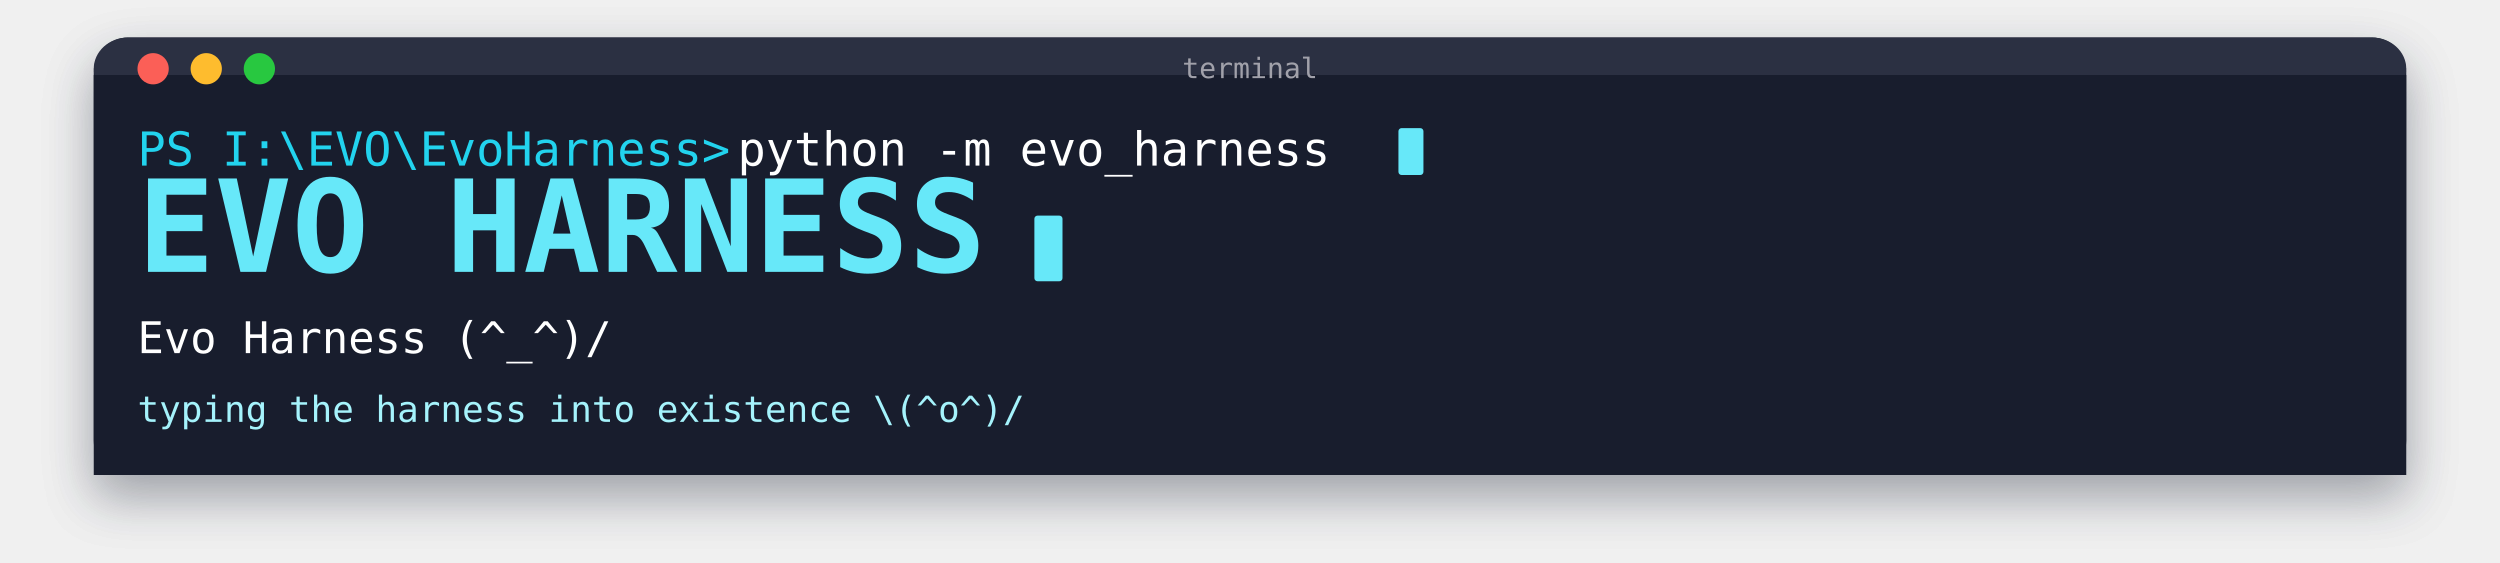
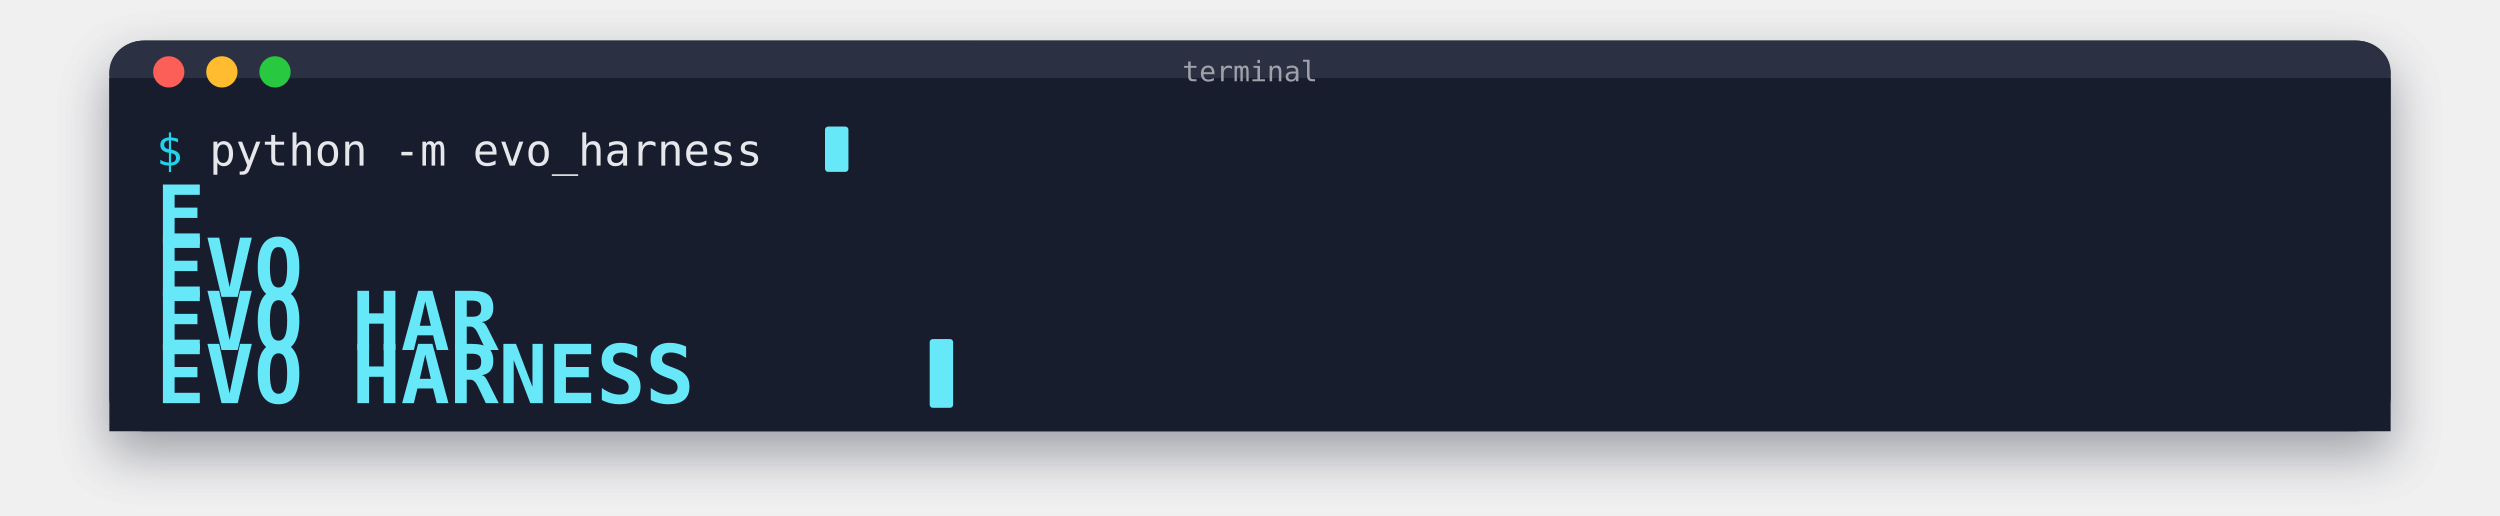
- <svg xmlns="http://www.w3.org/2000/svg" width="1600" height="360" viewBox="0 0 1600 360" fill="none">
+ <svg xmlns="http://www.w3.org/2000/svg" width="1600" height="330" viewBox="0 0 1600 330" fill="none">
  <defs>
-     <linearGradient id="cli-bg" x1="0" y1="0" x2="1600" y2="360" gradientUnits="userSpaceOnUse">
+     <linearGradient id="cli-bg" x1="0" y1="0" x2="1600" y2="330" gradientUnits="userSpaceOnUse">
      <stop stop-color="#171C2C" />
      <stop offset="1" stop-color="#111827" />
    </linearGradient>
-     <filter id="shadow" x="0" y="0" width="1600" height="360" filterUnits="userSpaceOnUse" color-interpolation-filters="sRGB">
+     <filter id="shadow" x="0" y="0" width="1600" height="330" filterUnits="userSpaceOnUse" color-interpolation-filters="sRGB">
      <feOffset dy="14" />
      <feGaussianBlur stdDeviation="16" />
      <feColorMatrix type="matrix" values="0 0 0 0 0.059 0 0 0 0 0.09 0 0 0 0 0.169 0 0 0 0.2 0" />
-       <feBlend mode="normal" in2="BackgroundImageFix" result="effect1_dropShadow_0_12" />
-       <feBlend mode="normal" in="SourceGraphic" in2="effect1_dropShadow_0_12" result="shape" />
+       <feBlend mode="normal" in2="BackgroundImageFix" result="effect1_dropShadow_0_13" />
+       <feBlend mode="normal" in="SourceGraphic" in2="effect1_dropShadow_0_13" result="shape" />
    </filter>
  </defs>
  <g filter="url(#shadow)">
-     <rect x="60" y="24" width="1480" height="280" rx="22" fill="url(#cli-bg)" />
-     <rect x="60" y="24" width="1480" height="40" rx="22" fill="#2B3042" />
-     <rect x="60" y="48" width="1480" height="256" rx="0 0 22 22" fill="#181D2D" />
+     <rect x="70" y="26" width="1460" height="250" rx="22" fill="url(#cli-bg)" />
+     <rect x="70" y="26" width="1460" height="40" rx="22" fill="#2B3042" />
+     <rect x="70" y="50" width="1460" height="226" rx="0 0 22 22" fill="#181D2D" />
  </g>
-   <circle cx="98" cy="44" r="10" fill="#FB5F57" />
-   <circle cx="132" cy="44" r="10" fill="#FEBC2E" />
-   <circle cx="166" cy="44" r="10" fill="#28C840" />
-   <text x="800" y="50" fill="#A1A1AA" font-size="18" font-family="Consolas, Menlo, Monaco, monospace" text-anchor="middle">terminal</text>
-   <text x="88" y="106" fill="#22D3EE" font-size="30" font-family="Consolas, Menlo, Monaco, monospace">PS I:\EVO\EvoHarness&gt; </text>
-   <text x="472" y="106" fill="#FFFFFF" font-size="30" font-family="Consolas, Menlo, Monaco, monospace">python -m evo_harness</text>
-   <rect x="895" y="82" width="16" height="30" rx="2" fill="#67E8F9" />
-   <text x="88" y="174" fill="#67E8F9" font-size="82" font-family="Consolas, Menlo, Monaco, monospace" font-weight="700">EVO HARNESS</text>
-   <rect x="662" y="138" width="18" height="42" rx="2" fill="#67E8F9" />
-   <text x="88" y="226" fill="#FFFFFF" font-size="28" font-family="Consolas, Menlo, Monaco, monospace">Evo Harness  (^_^)/</text>
-   <text x="88" y="270" fill="#A5F3FC" font-size="23" font-family="Consolas, Menlo, Monaco, monospace">typing the harness into existence  \(^o^)/</text>
+   <circle cx="108" cy="46" r="10" fill="#FB5F57" />
+   <circle cx="142" cy="46" r="10" fill="#FEBC2E" />
+   <circle cx="176" cy="46" r="10" fill="#28C840" />
+   <text x="800" y="52" fill="#A1A1AA" font-size="18" font-family="Consolas, Menlo, Monaco, monospace" text-anchor="middle">terminal</text>
+   <text x="100" y="106" fill="#22D3EE" font-size="28" font-family="Consolas, Menlo, Monaco, monospace">$</text>
+   <text x="134" y="106" fill="#E5E7EB" font-size="28" font-family="Consolas, Menlo, Monaco, monospace">python -m evo_harness</text>
+   <rect x="528" y="81" width="15" height="29" rx="2" fill="#67E8F9" />
+   <text x="100" y="156" fill="#67E8F9" font-size="52" font-family="Consolas, Menlo, Monaco, monospace" font-weight="700">E</text>
+   <text x="100" y="190" fill="#67E8F9" font-size="52" font-family="Consolas, Menlo, Monaco, monospace" font-weight="700">EVO</text>
+   <text x="100" y="224" fill="#67E8F9" font-size="52" font-family="Consolas, Menlo, Monaco, monospace" font-weight="700">EVO HAR</text>
+   <text x="100" y="258" fill="#67E8F9" font-size="52" font-family="Consolas, Menlo, Monaco, monospace" font-weight="700">EVO HARNESS</text>
+   <rect x="595" y="217" width="15" height="44" rx="2" fill="#67E8F9" />
</svg>
